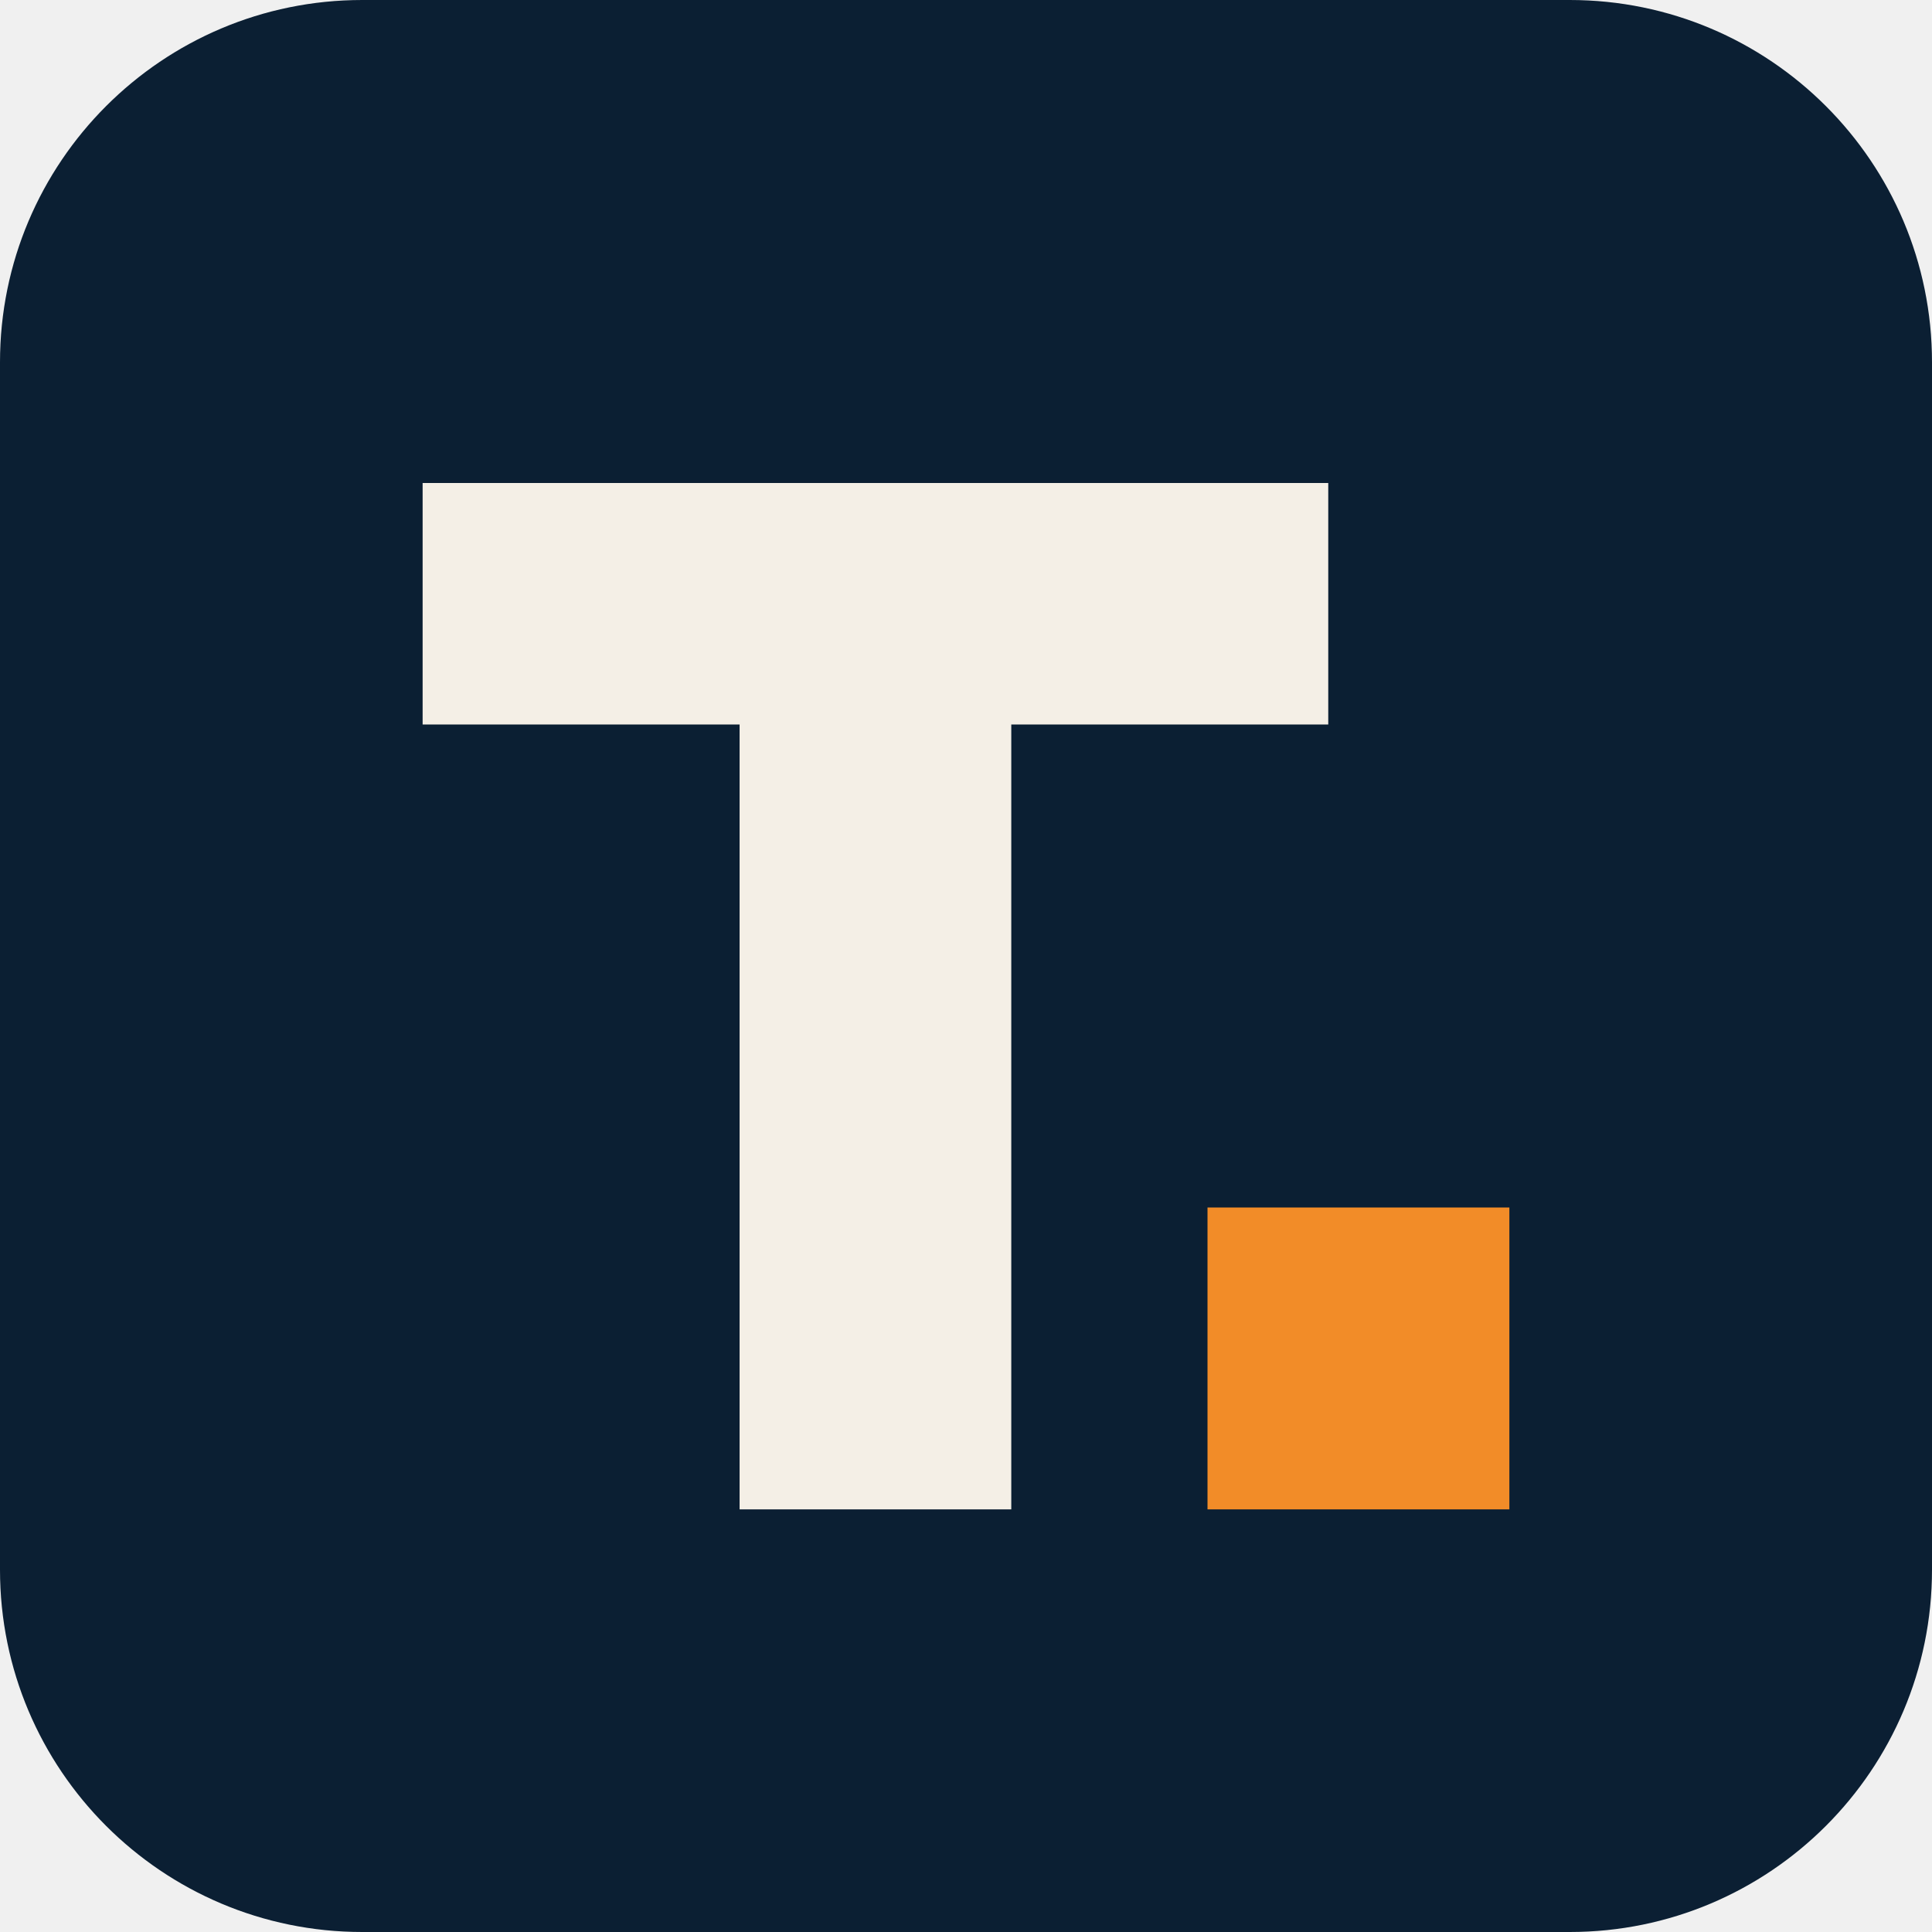
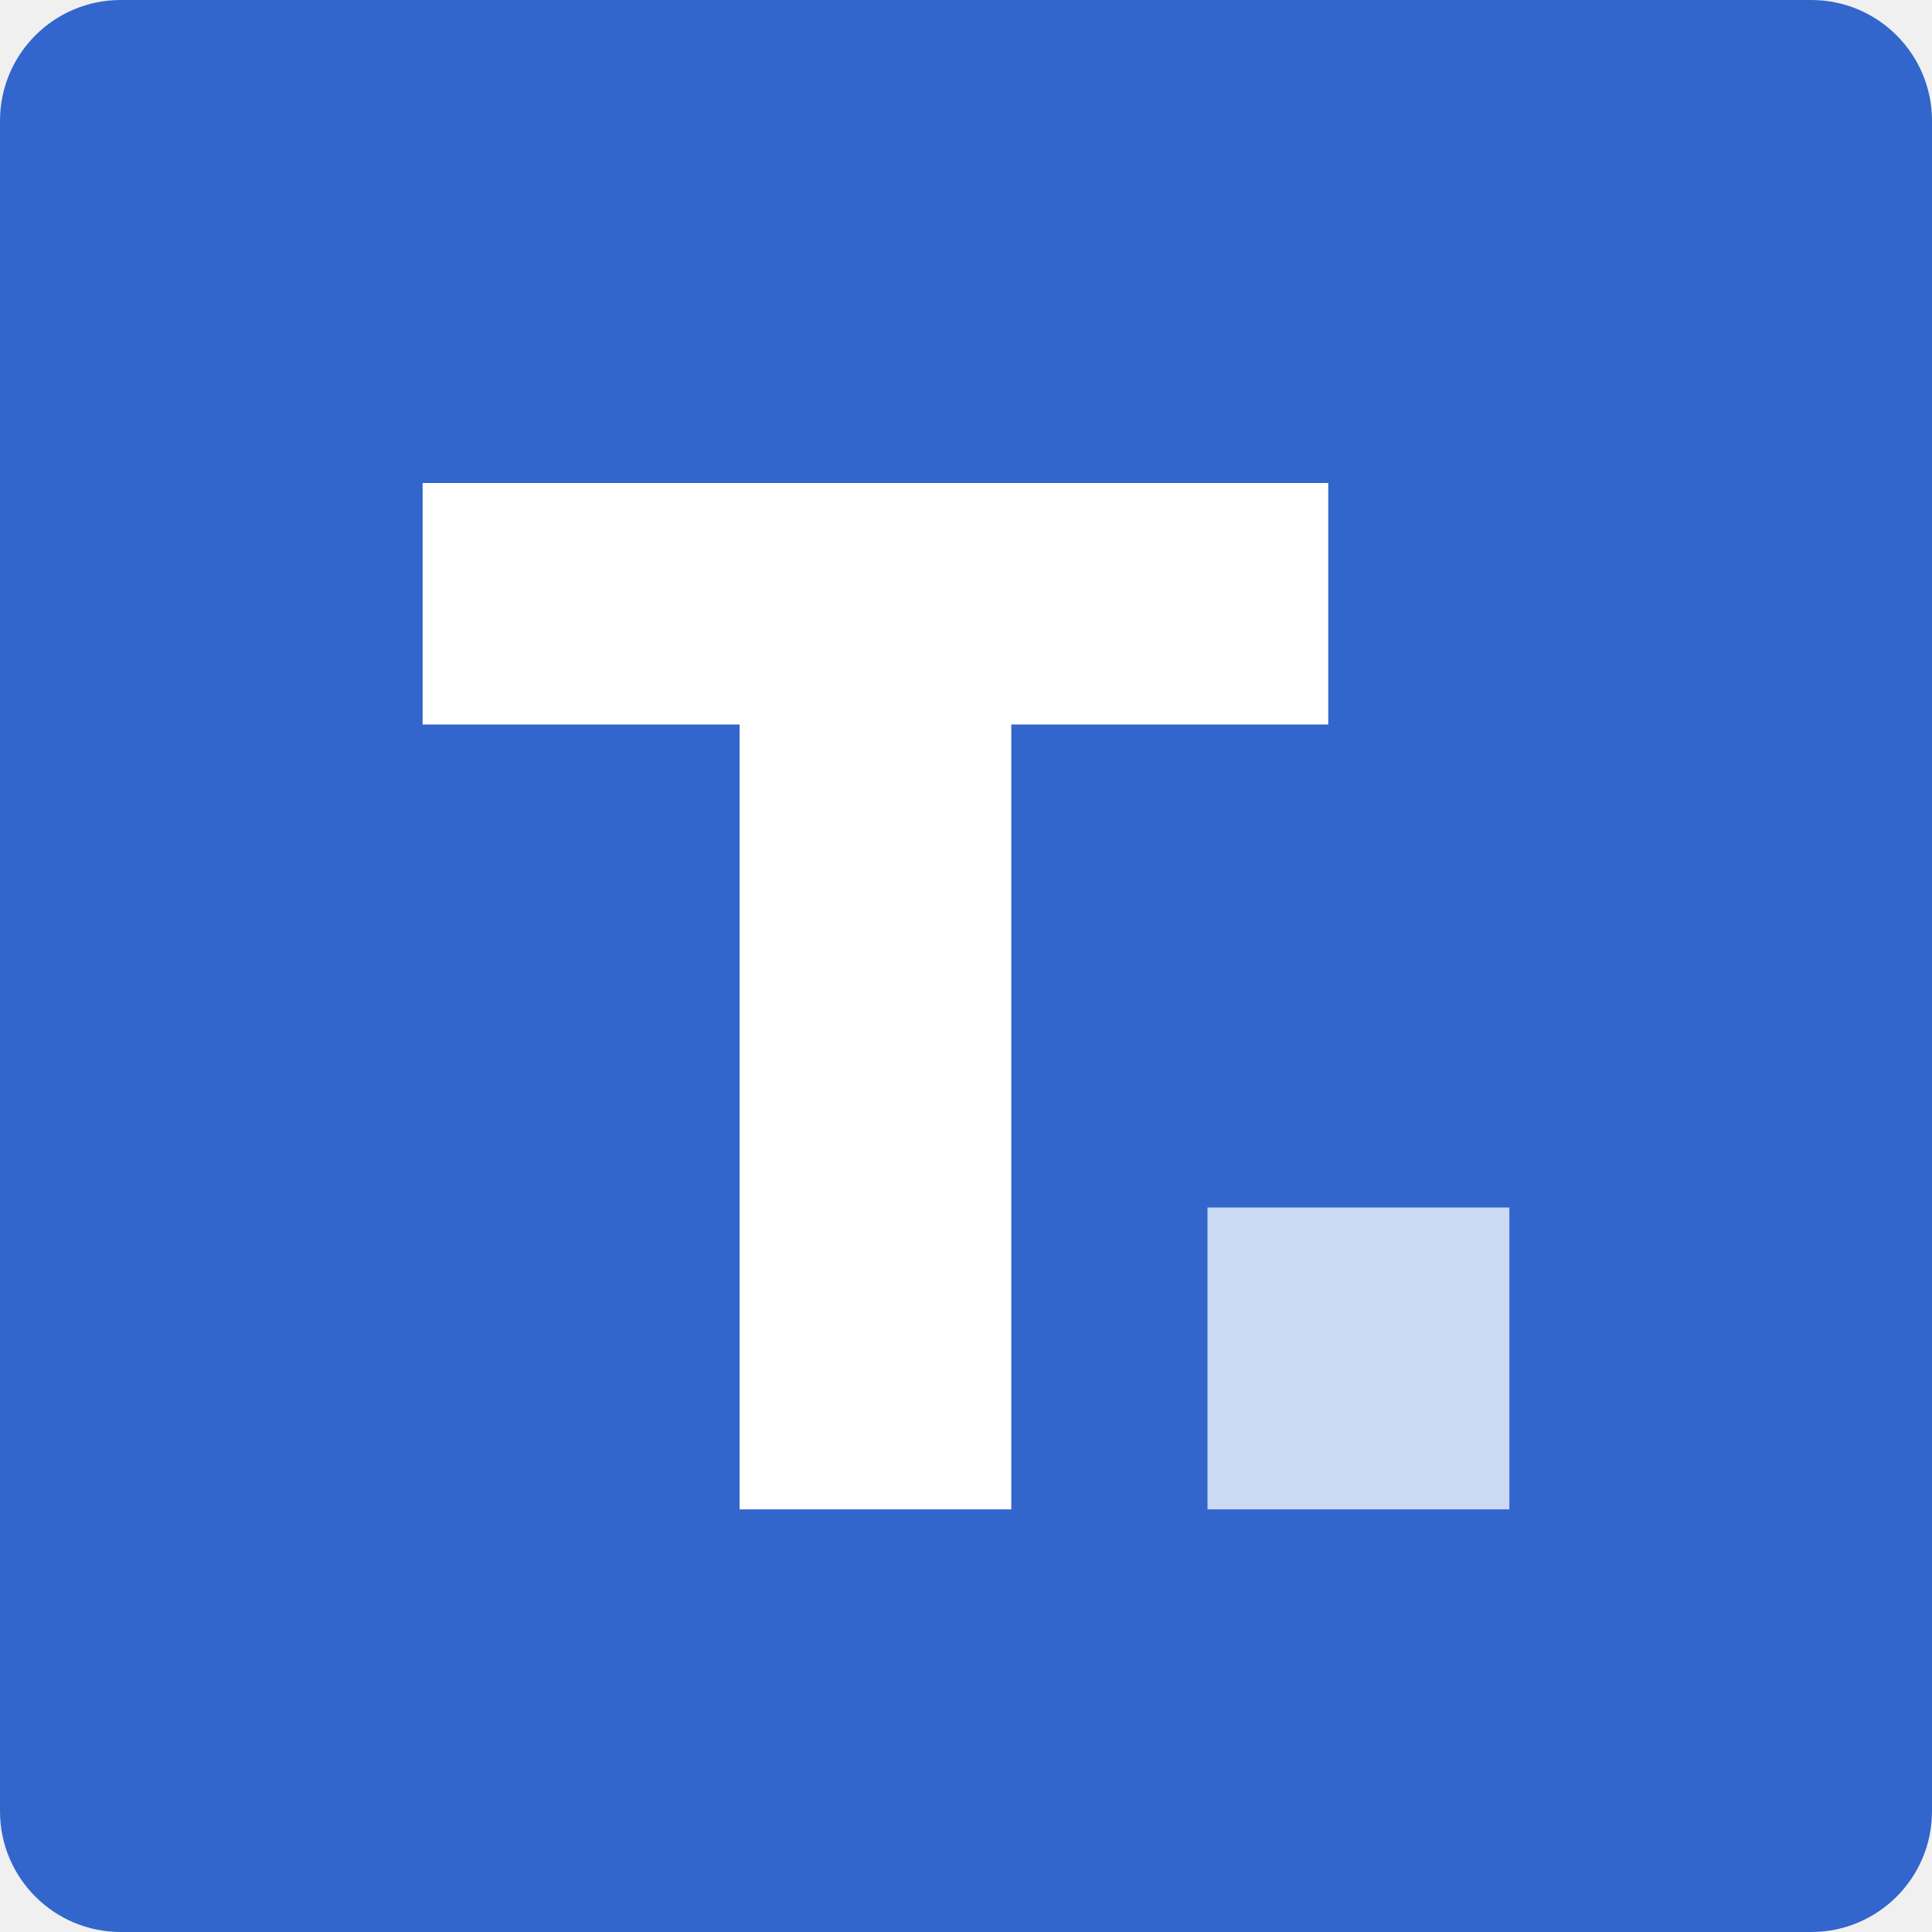
<svg xmlns="http://www.w3.org/2000/svg" viewBox="0 0 64 64">
-   <rect width="64" height="64" rx="12" fill="#0B1F33" />
-   <path d="M14 16h30v8H33.5v26h-9V24H14z" fill="#F4EFE6" />
-   <rect x="40" y="40" width="10" height="10" fill="#F28C28" />
+   <rect width="64" height="64" rx="4" fill="#3366cc" />
+   <path d="M14 16h30v8H33.5v26h-9V24H14z" fill="#ffffff" />
+   <rect x="40" y="40" width="10" height="10" fill="#ffffff" opacity="0.75" />
</svg>
